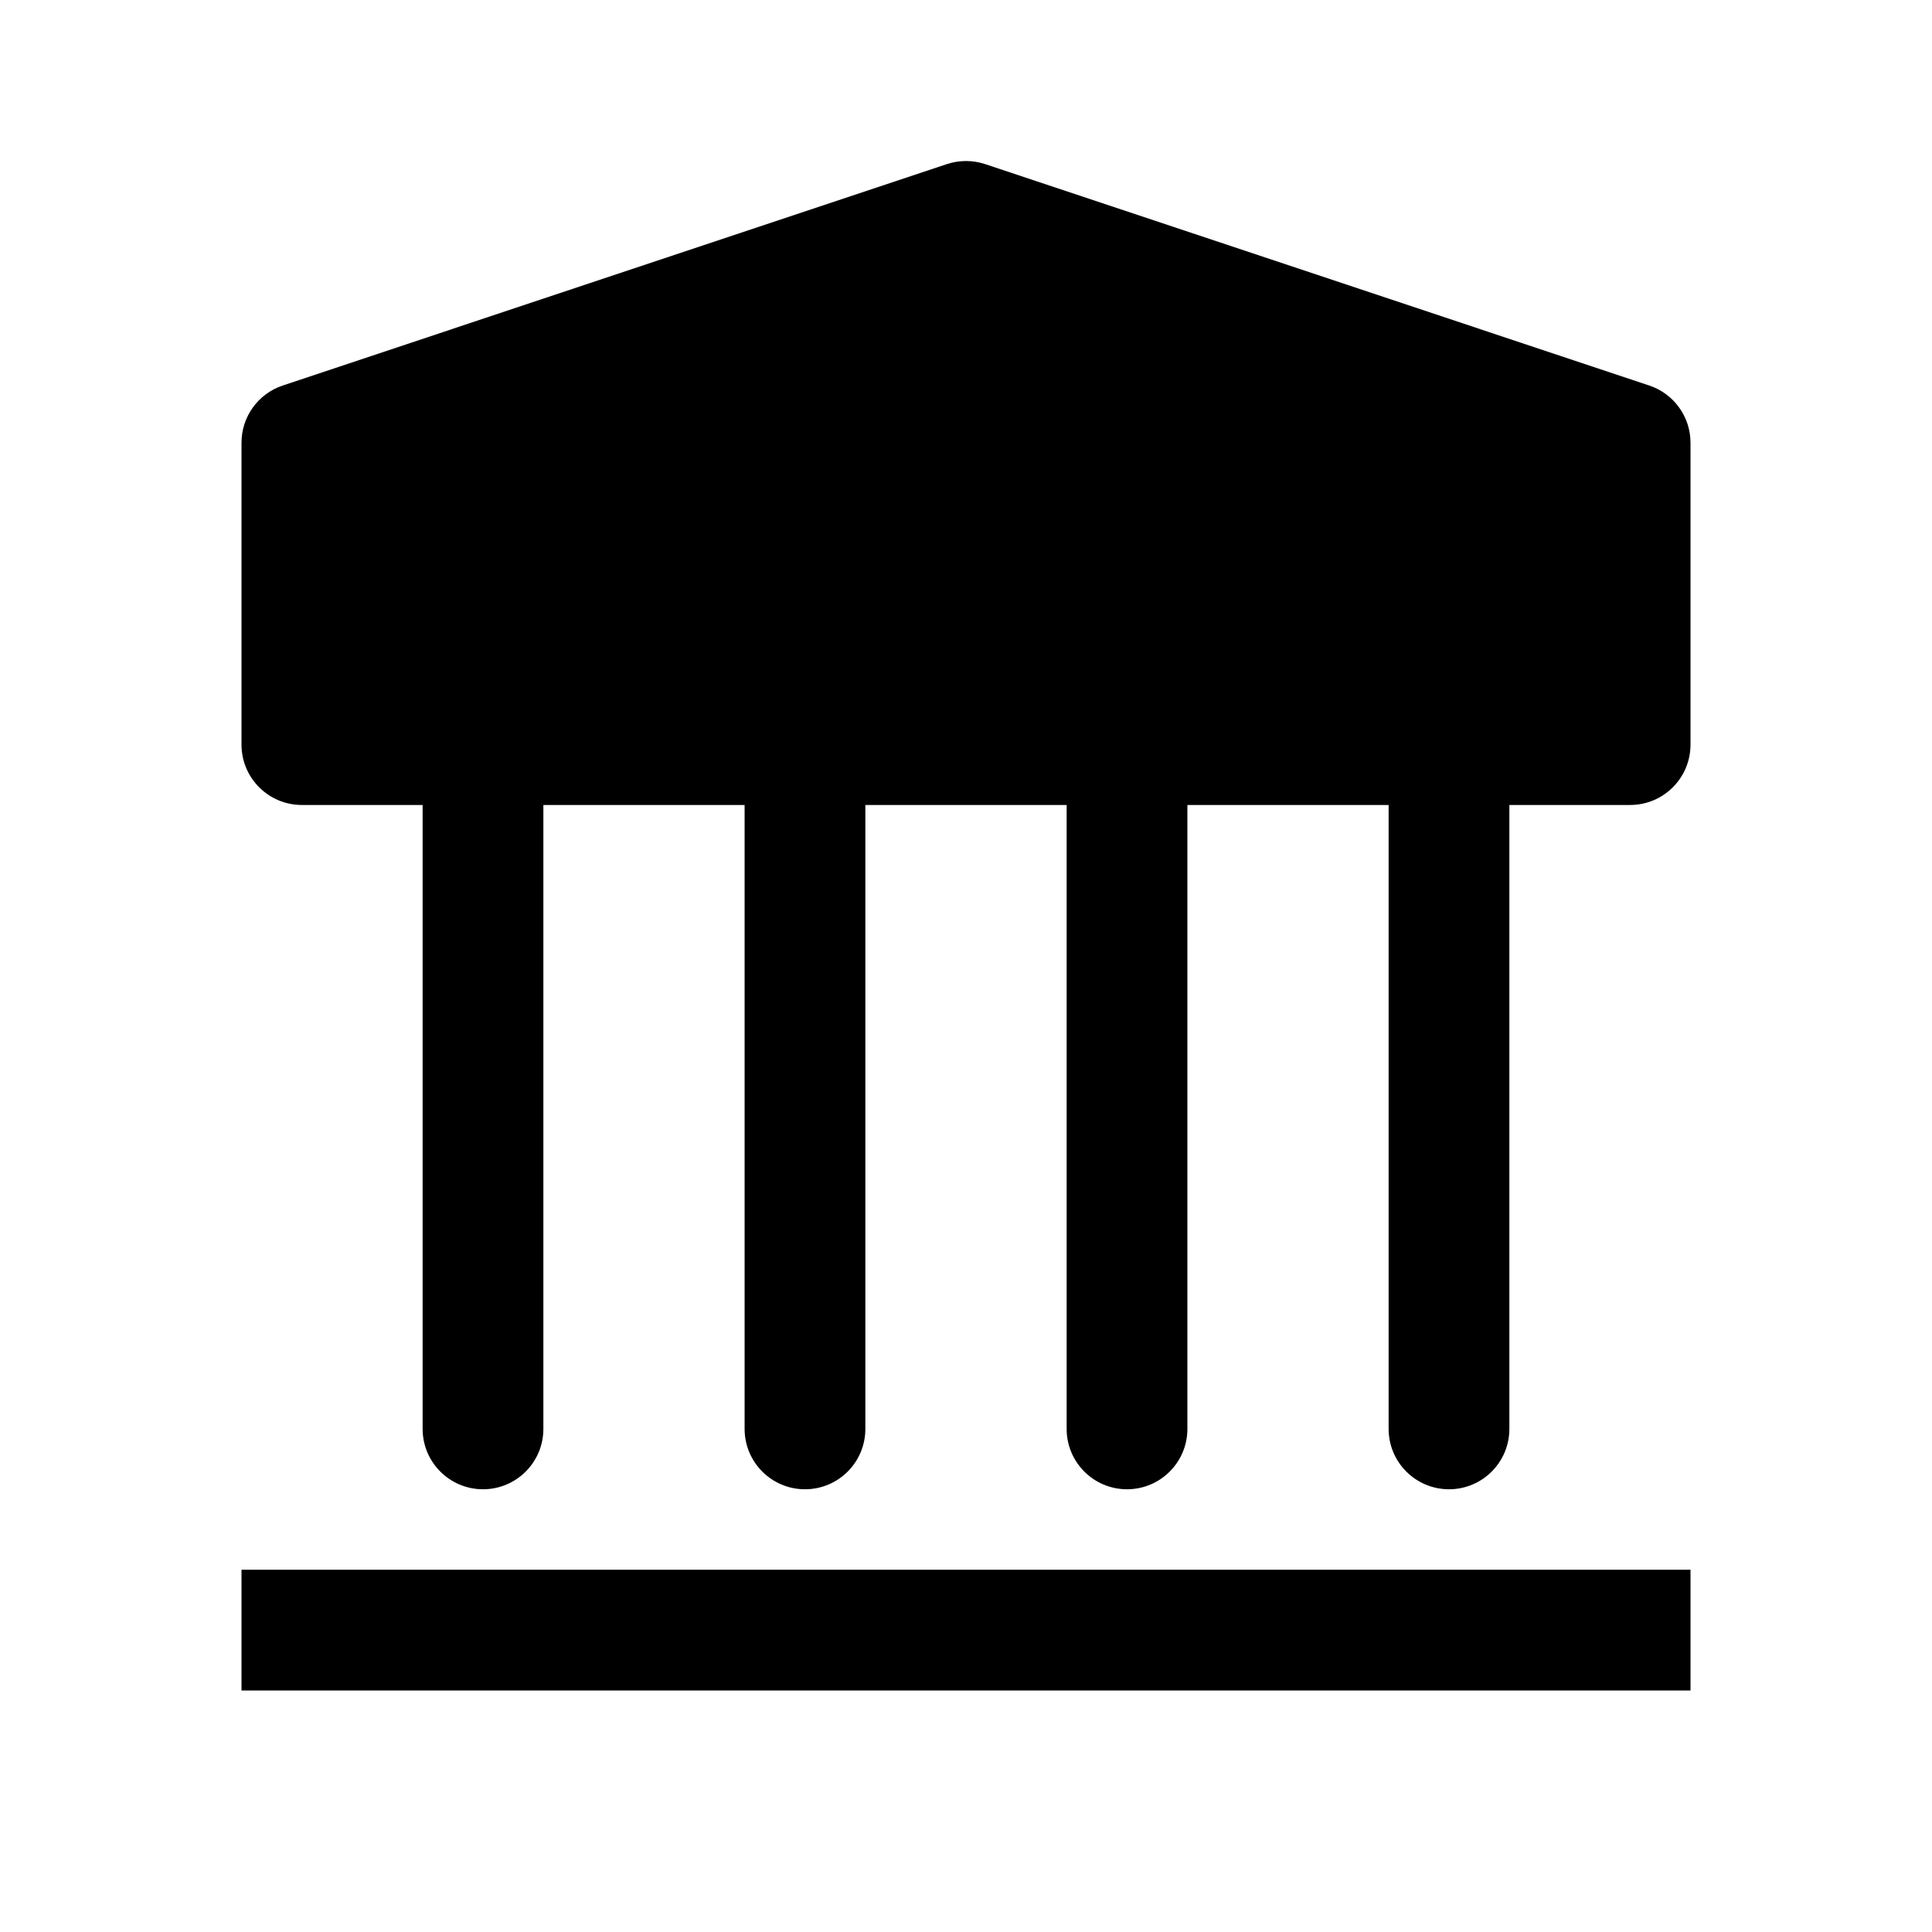
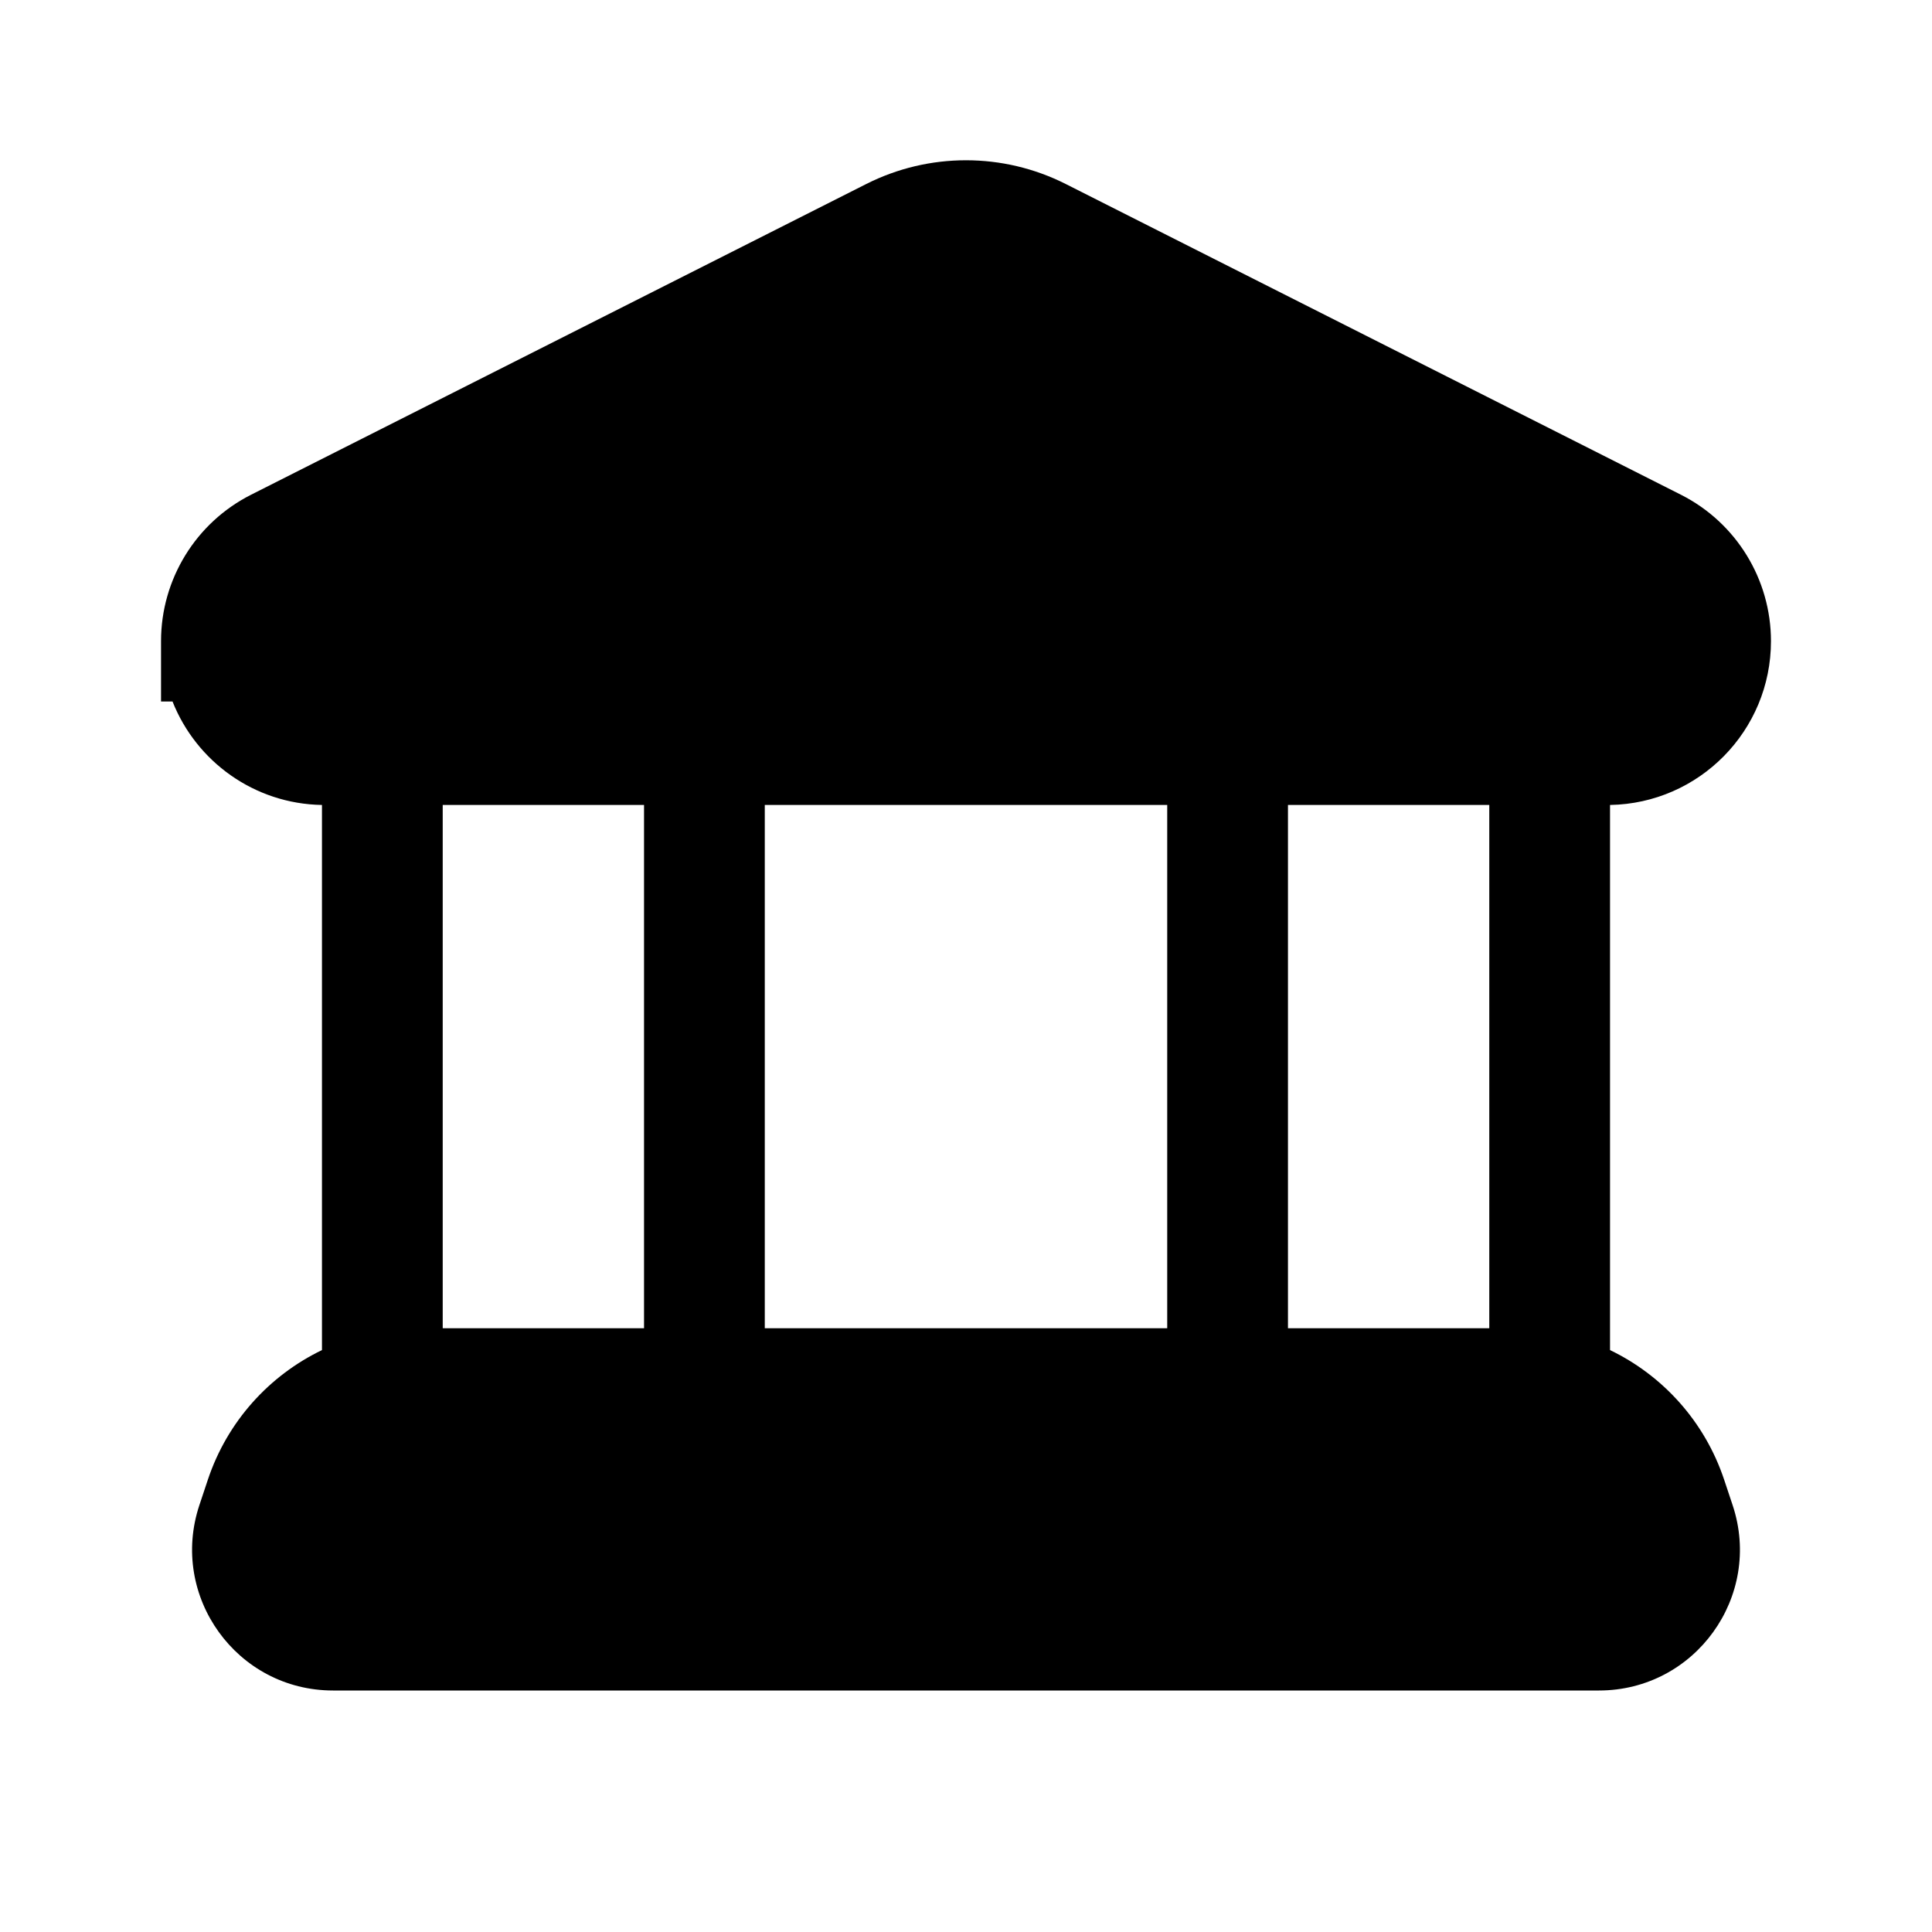
- <svg xmlns="http://www.w3.org/2000/svg" width="32" height="32" viewBox="0 0 32 32" fill="none">
-   <path d="M15.684 2.718C15.889 2.65 16.111 2.65 16.316 2.718L27.316 6.385C27.724 6.521 28 6.903 28 7.333V12.333C28 12.886 27.552 13.333 27 13.333H25V23.667C25 24.219 24.552 24.667 24 24.667C23.448 24.667 23 24.219 23 23.667V13.333H19.667V23.667C19.667 24.219 19.219 24.667 18.667 24.667C18.114 24.667 17.667 24.219 17.667 23.667V13.333H14.333V23.667C14.333 24.219 13.886 24.667 13.333 24.667C12.781 24.667 12.333 24.219 12.333 23.667V13.333H9V23.667C9 24.219 8.552 24.667 8 24.667C7.448 24.667 7 24.219 7 23.667V13.333H5C4.448 13.333 4 12.886 4 12.333V7.333C4 6.903 4.275 6.521 4.684 6.385L15.684 2.718Z" fill="currentColor" />
-   <path d="M28 26H4V28H28V26Z" fill="currentColor" />
+ <svg xmlns="http://www.w3.org/2000/svg" width="20" height="20" viewBox="0 0 20 20" fill="none">
+   <path fill-rule="evenodd" clip-rule="evenodd" d="M18.333 6.637C18.333 7.564 17.59 8.317 16.667 8.333V13.976C17.213 14.239 17.647 14.715 17.848 15.317L17.936 15.581C18.25 16.525 17.548 17.5 16.552 17.5H3.448C2.452 17.5 1.75 16.525 2.064 15.581L2.152 15.317C2.353 14.715 2.787 14.239 3.333 13.976V8.333C2.63 8.321 2.031 7.881 1.786 7.262H1.667V6.637C1.667 5.997 2.027 5.411 2.598 5.122L8.967 1.905C9.616 1.577 10.384 1.577 11.033 1.905L17.402 5.122C17.973 5.411 18.333 5.997 18.333 6.637ZM13.333 8.333H15.417V13.75H13.333V8.333ZM6.667 13.75H4.583V8.333H6.667V13.75ZM7.917 13.75V8.333H12.083V13.75H7.917Z" fill="currentColor" />
</svg>
